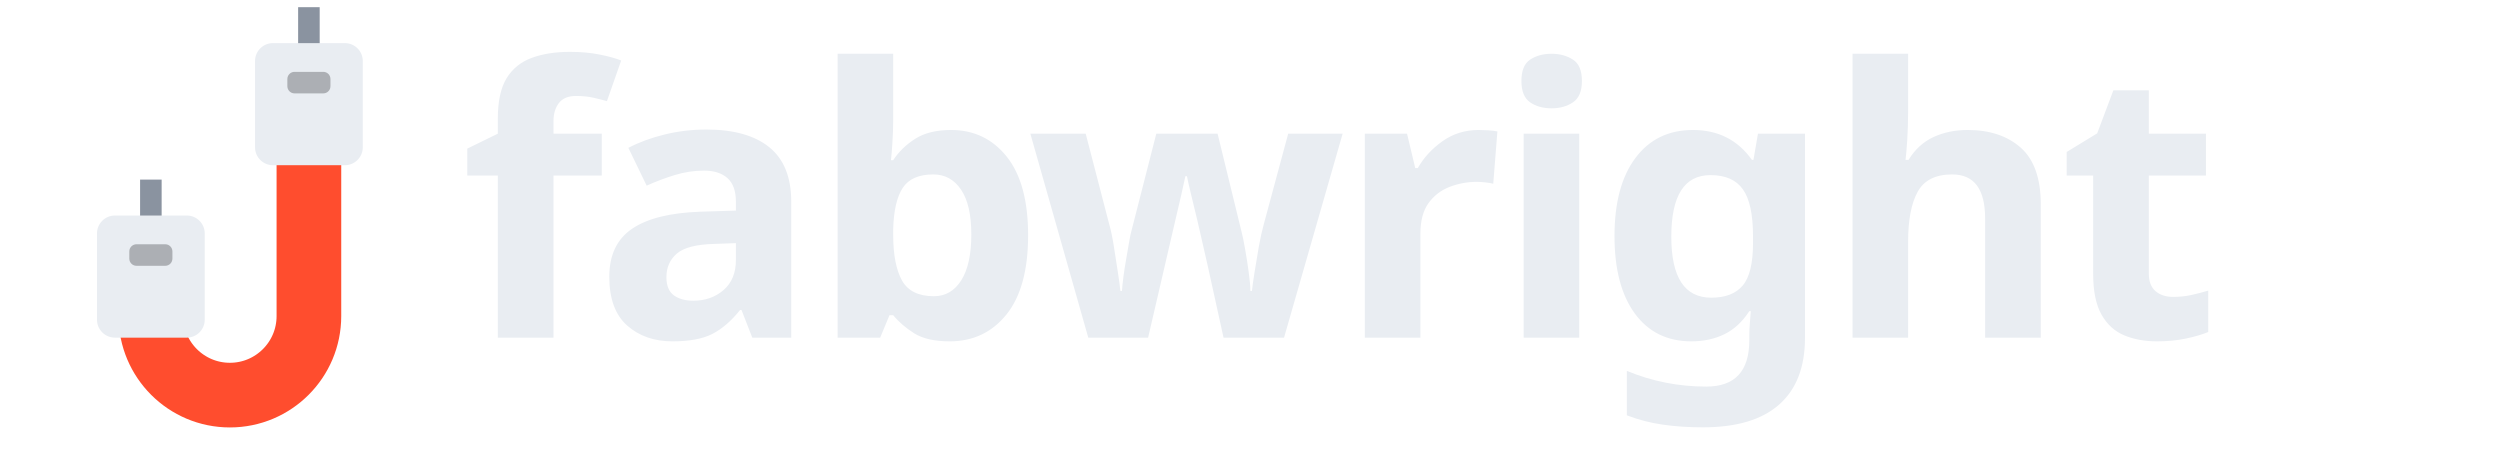
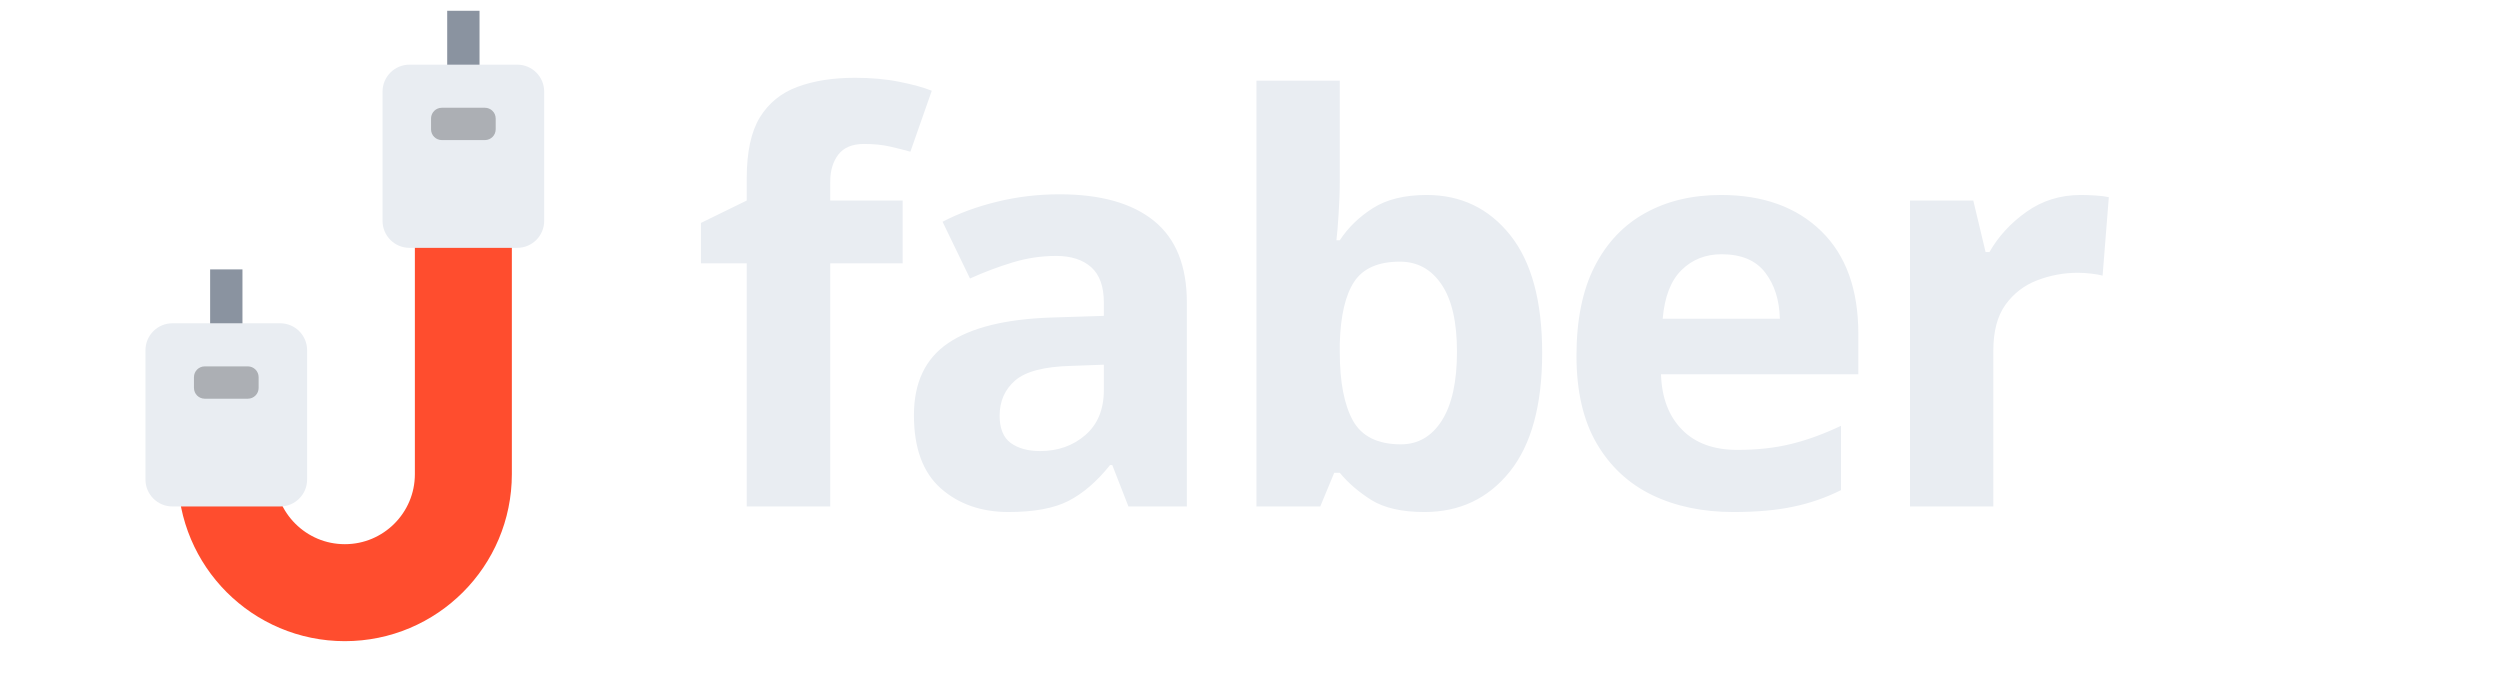
- <svg xmlns="http://www.w3.org/2000/svg" viewBox="0 0 348 64" width="348" height="64" role="img" aria-label="Fabwright">
+ <svg xmlns="http://www.w3.org/2000/svg" viewBox="0 0 232 64" width="232" height="64" role="img" aria-label="Faber">
  <style>
    .wire { stroke: #FF4D2E; }
    .housing { fill: #E9EDF2; }
    .pin { fill: #8A93A0; }
    .slot { fill: #0D0F12; opacity: .28; }
    .word { fill: #E9EDF2; font-family: "Bricolage Grotesque", "IBM Plex Sans", system-ui, sans-serif; font-weight: 800; font-size: 52px; letter-spacing: -1.5px; }
    @media (prefers-color-scheme: light) {
      .wire { stroke: #E0391B; }
      .housing { fill: #14171C; }
      .pin { fill: #5F6772; }
      .slot { fill: #F4F1EA; opacity: .3; }
      .word { fill: #14171C; }
    }
  </style>
  <path class="wire" d="M43 21 V44 A11 11 0 0 1 21 44 V45" fill="none" stroke-width="9" />
  <rect class="pin" x="41.5" y="1" width="3" height="6" />
  <rect class="pin" x="19.5" y="25" width="3" height="6" />
  <rect class="housing" x="35.5" y="6" width="15" height="17" rx="2.5" />
  <rect class="housing" x="13.5" y="30" width="15" height="17" rx="2.5" />
  <rect class="slot" x="40" y="10" width="6" height="3" rx="1" />
  <rect class="slot" x="18" y="34" width="6" height="3" rx="1" />
-   <text class="word" x="64" y="47">fabwright</text>
+   <text class="word" x="64" y="47">faber</text>
</svg>
